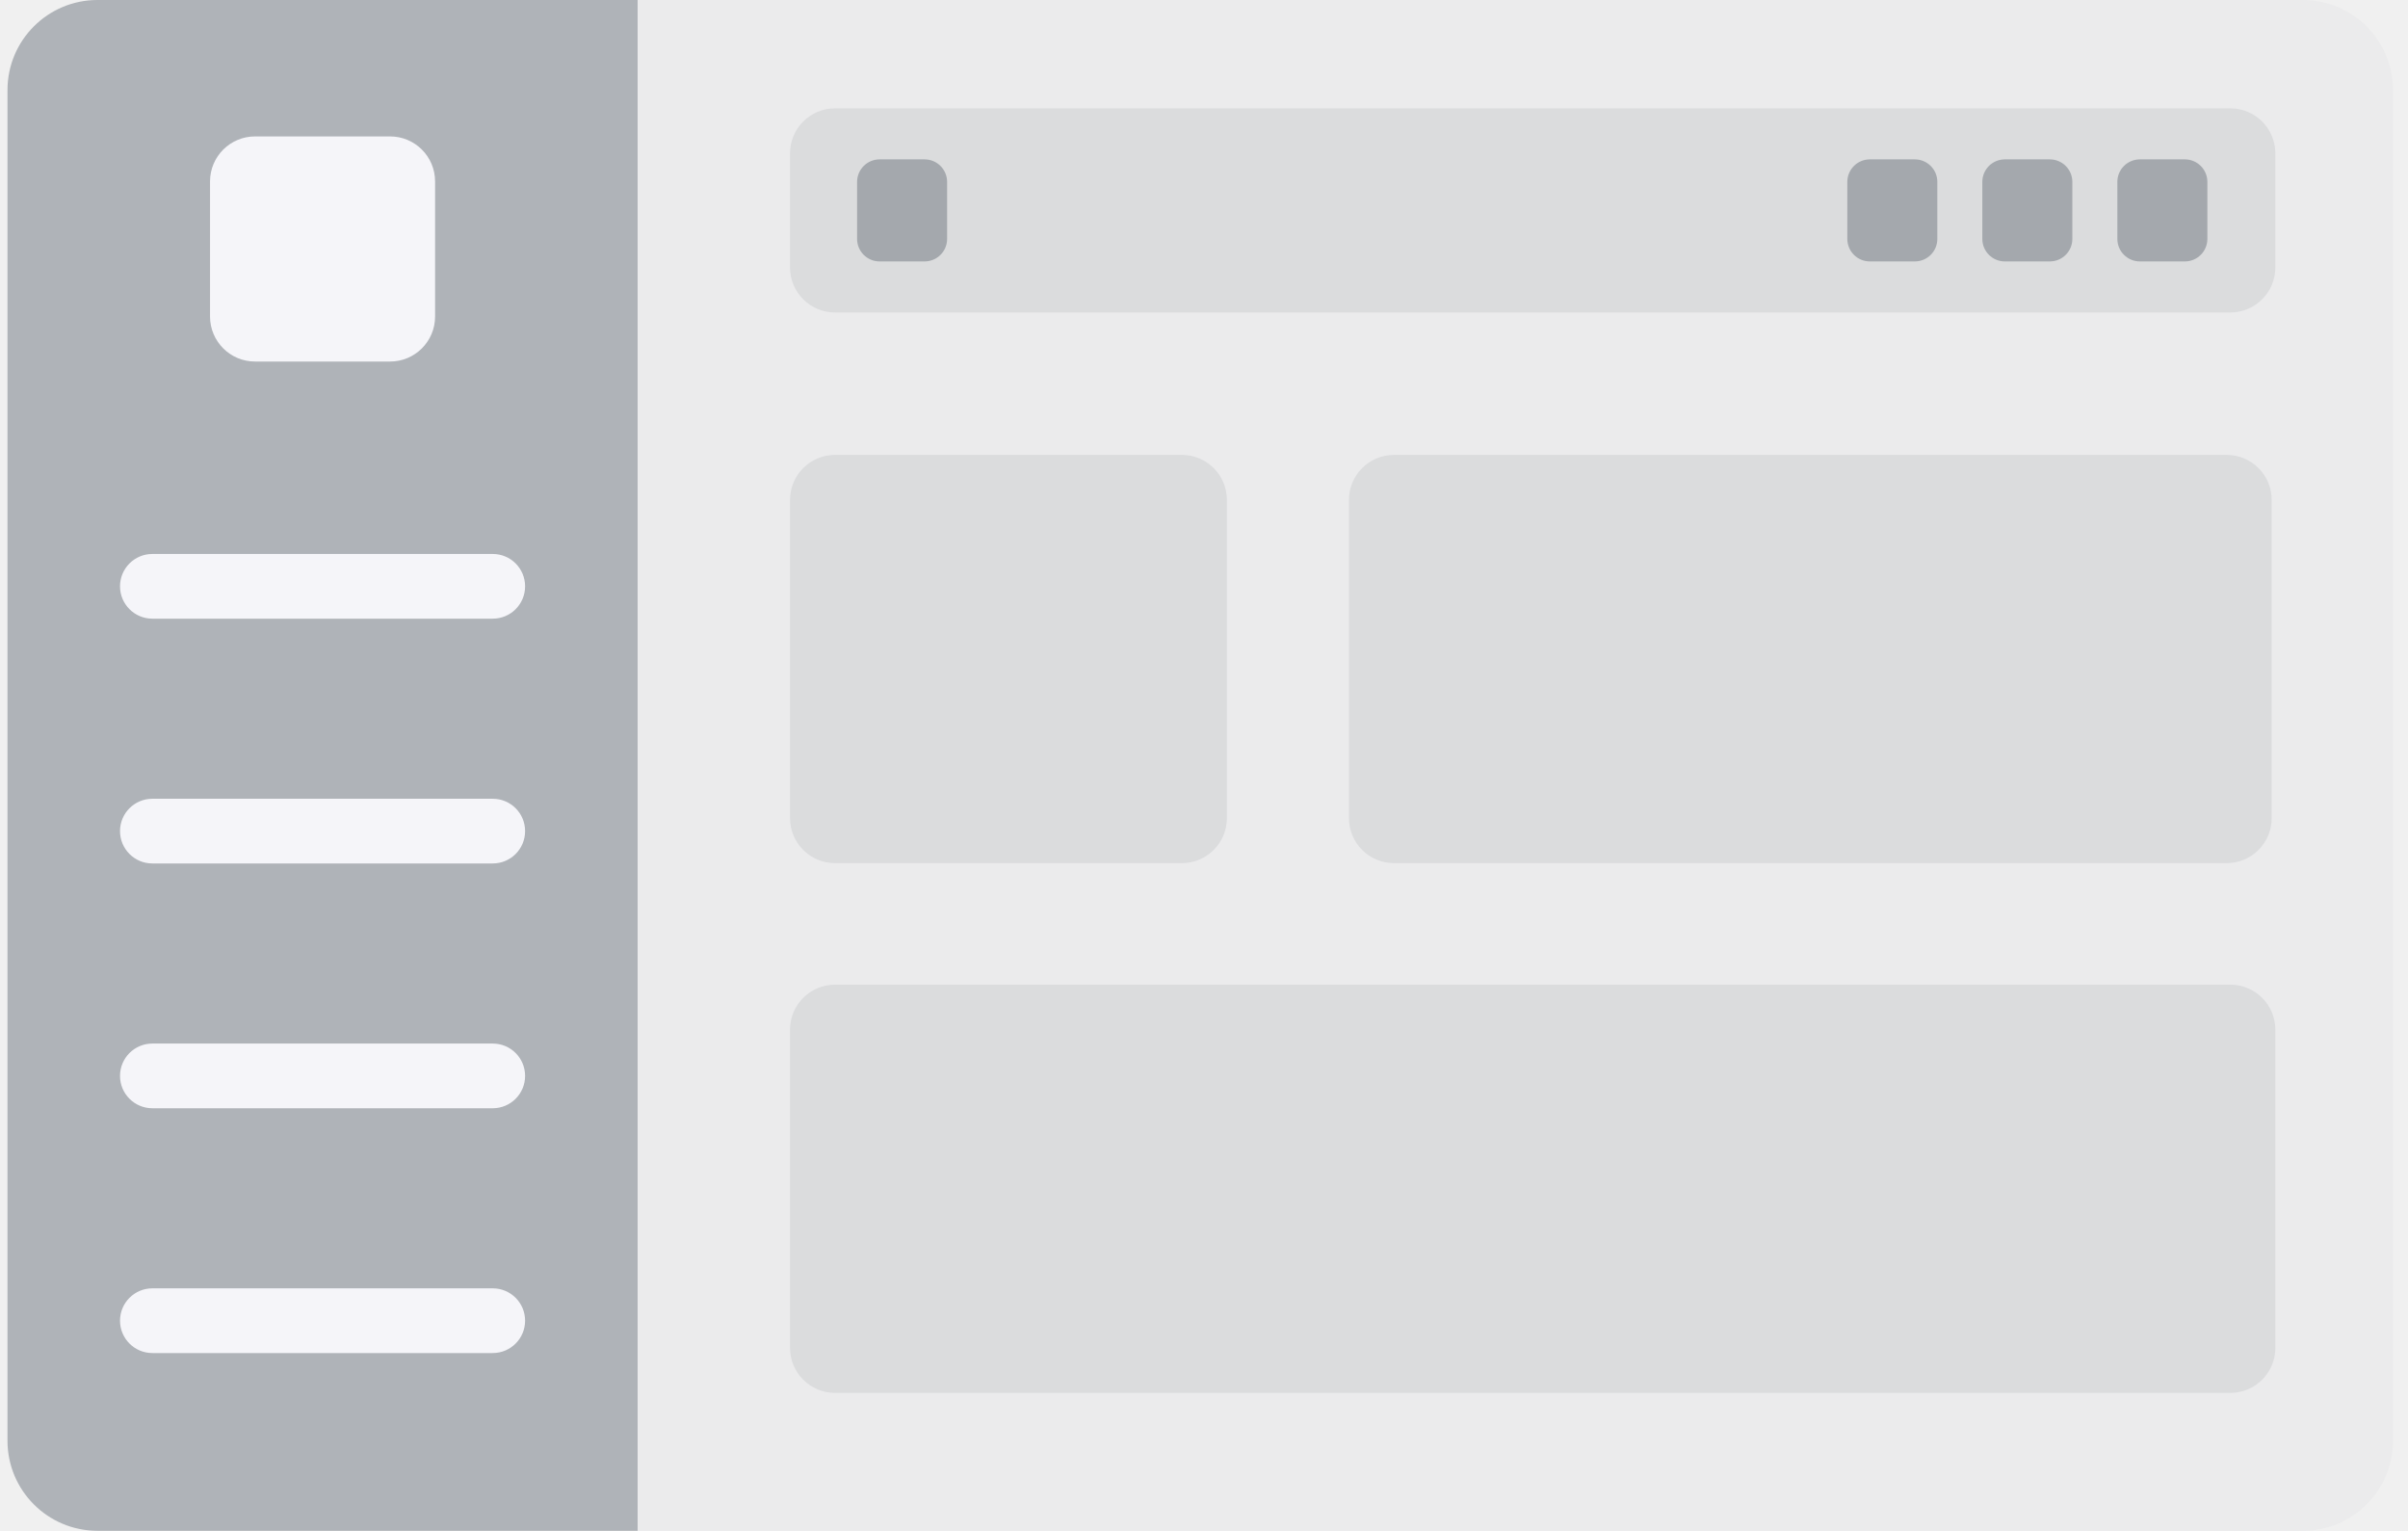
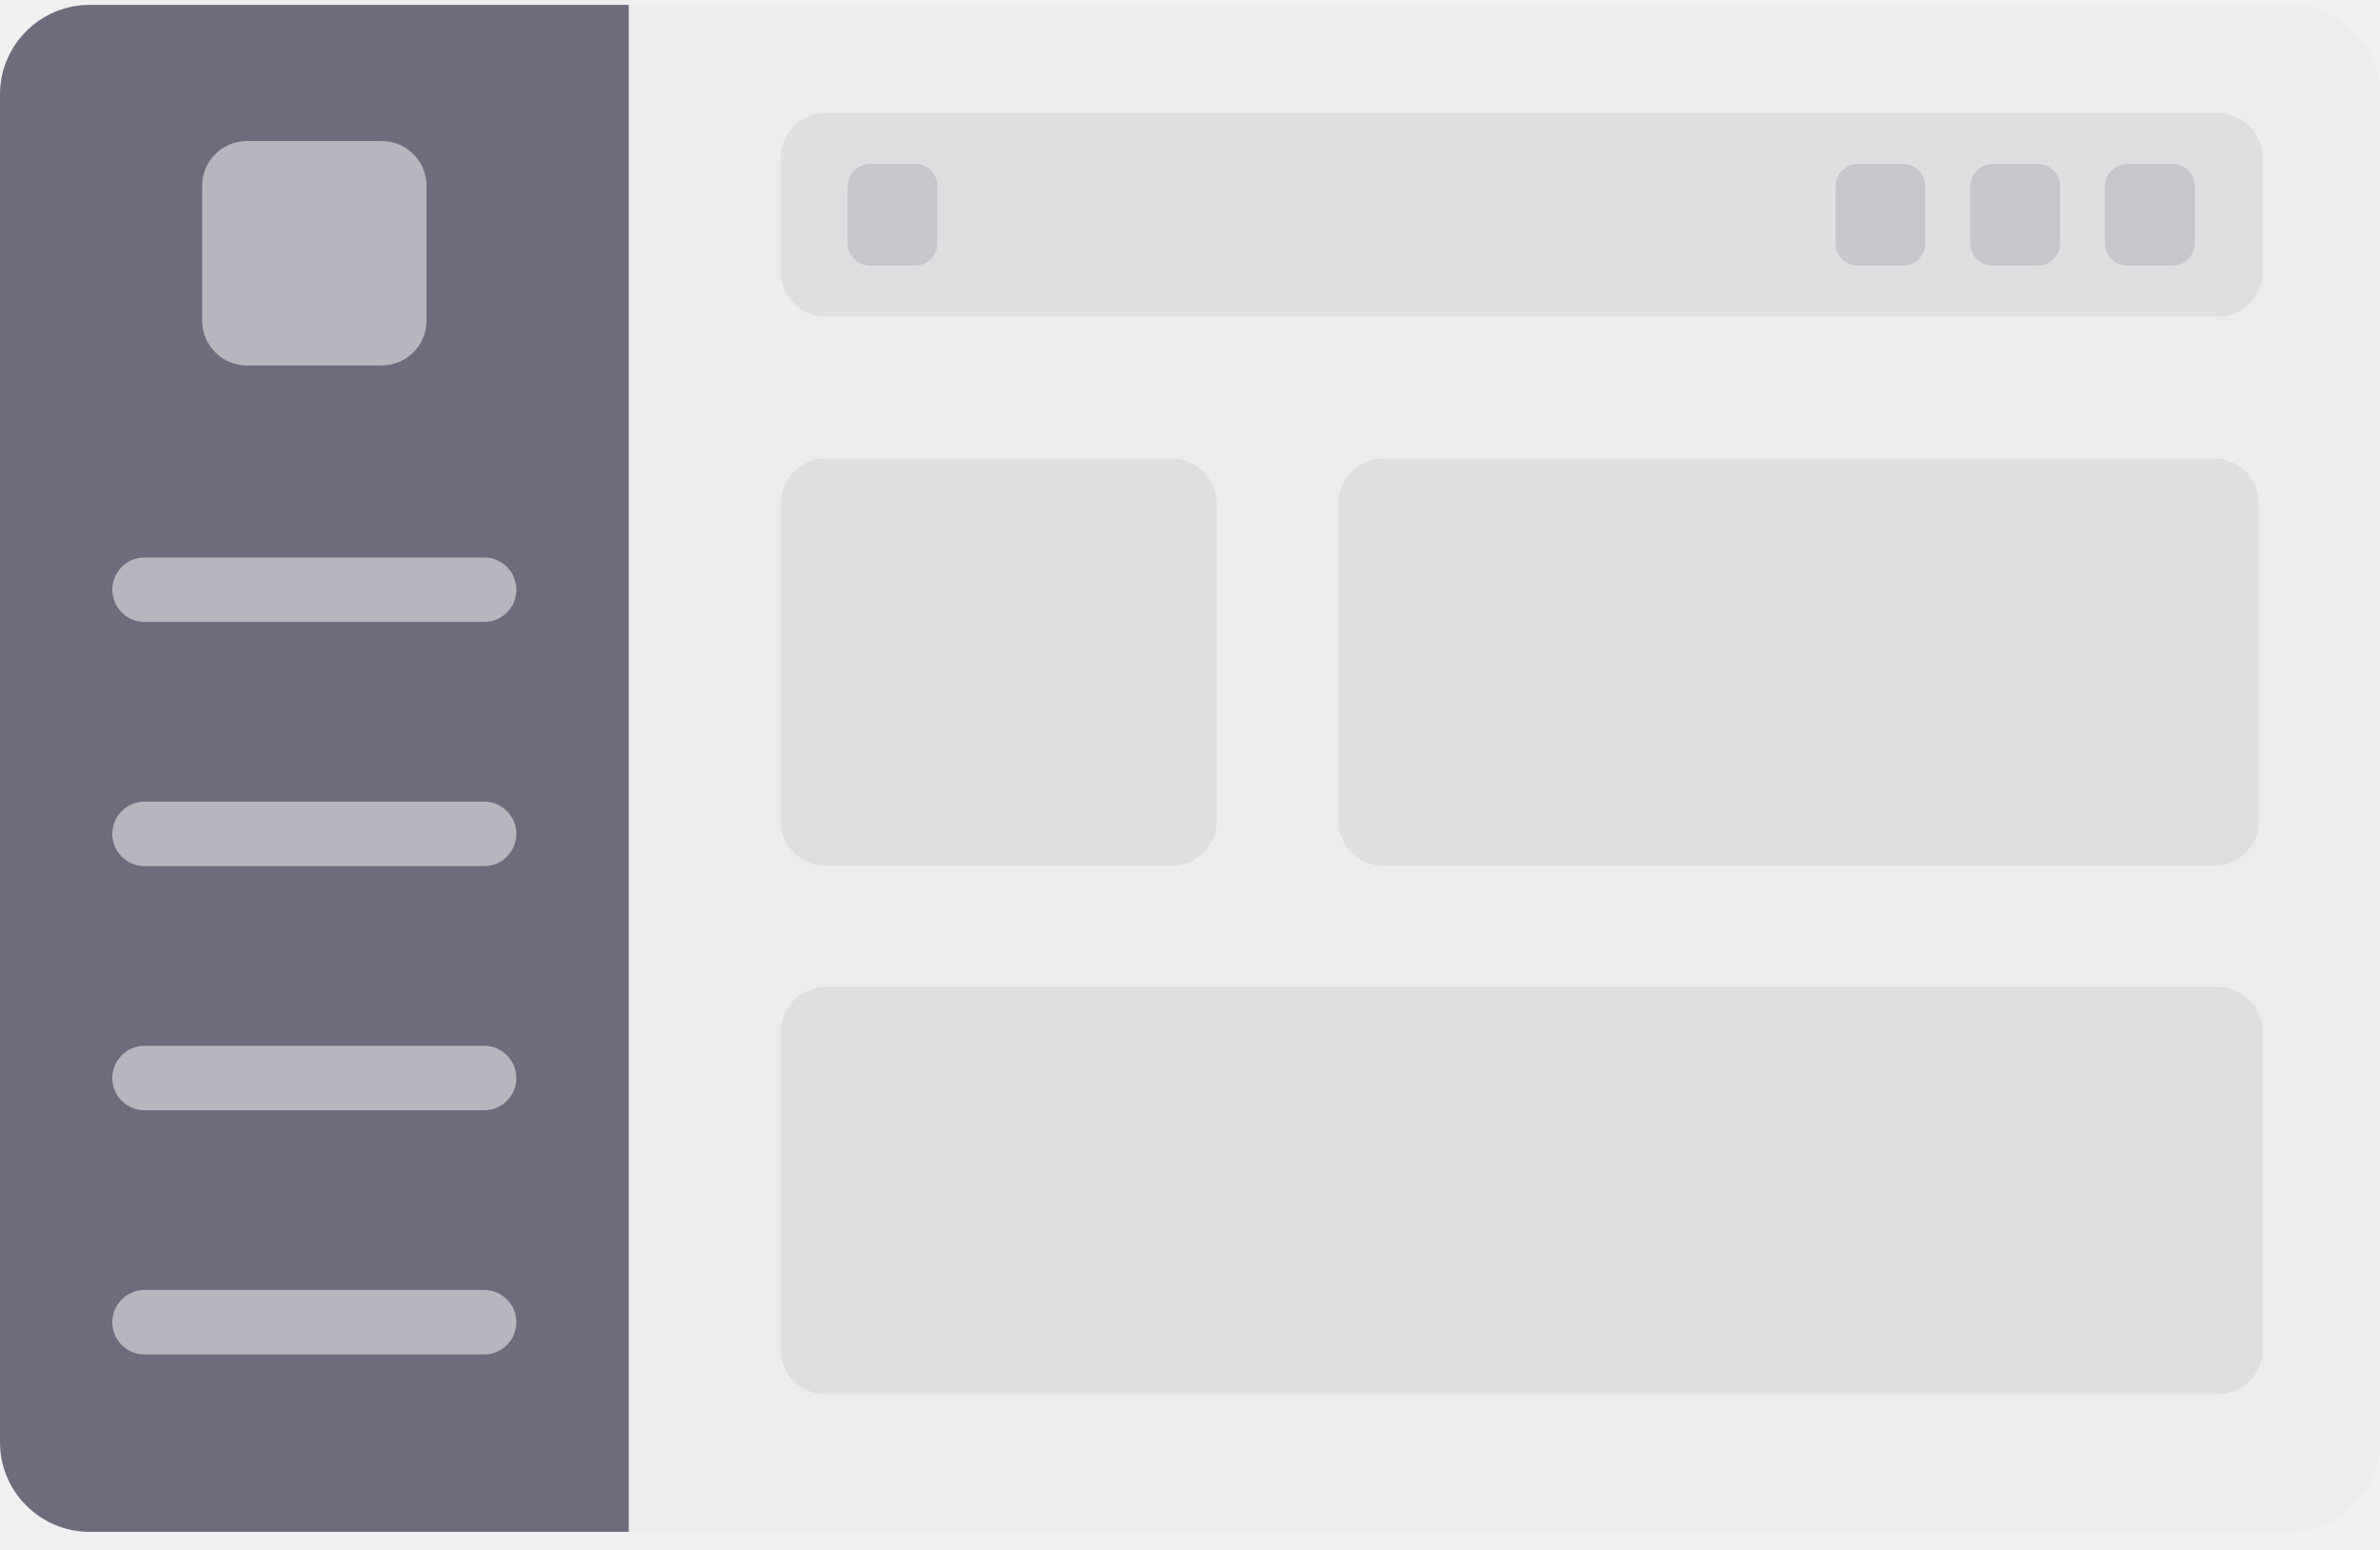
- <svg xmlns="http://www.w3.org/2000/svg" width="107" height="68" viewBox="0 0 107 68" fill="none">
-   <rect x="0.333" width="106" height="68" rx="4" fill="#2E263D" fill-opacity="0.02" />
-   <path d="M0.333 4C0.333 1.791 2.124 0 4.333 0H28.333V68H4.333C2.124 68 0.333 66.209 0.333 64V4Z" fill="#22303E" fill-opacity="0.3" />
-   <rect x="5.333" y="24.608" width="18" height="2.874" rx="1.437" fill="#F5F5F9" />
-   <rect x="9.333" y="6.06" width="10" height="10" rx="2" fill="#F5F5F9" />
-   <rect x="5.333" y="35.482" width="18" height="2.874" rx="1.437" fill="#F5F5F9" />
-   <rect x="5.333" y="46.356" width="18" height="2.874" rx="1.437" fill="#F5F5F9" />
-   <rect x="5.333" y="57.23" width="18" height="2.874" rx="1.437" fill="#F5F5F9" />
-   <rect x="35.105" y="4.813" width="66" height="9.067" rx="2" fill="#22303E" fill-opacity="0.08" />
-   <rect x="38.085" y="7.08" width="4" height="4.533" rx="1" fill="#22303E" fill-opacity="0.3" />
-   <rect x="82.086" y="7.08" width="4" height="4.533" rx="1" fill="#22303E" fill-opacity="0.3" />
-   <rect x="88.085" y="7.08" width="4" height="4.533" rx="1" fill="#22303E" fill-opacity="0.3" />
-   <rect x="94.085" y="7.08" width="4" height="4.533" rx="1" fill="#22303E" fill-opacity="0.3" />
-   <rect x="59.942" y="20.208" width="41" height="18.133" rx="2" fill="#22303E" fill-opacity="0.08" />
-   <rect x="35.105" y="20.208" width="19.412" height="18.133" rx="2" fill="#22303E" fill-opacity="0.08" />
-   <rect x="35.105" y="43.741" width="66" height="18.133" rx="2" fill="#22303E" fill-opacity="0.08" />
+ <svg xmlns="http://www.w3.org/2000/svg" width="106" height="69" viewBox="0 0 106 69" fill="none">
+   <rect y="0.218" width="106" height="68" rx="4" fill="#4B465C" fill-opacity="0.02" />
+   <path d="M0 4.218C0 2.009 1.791 0.218 4 0.218H28V68.218H4C1.791 68.218 0 66.427 0 64.218V4.218Z" fill="#4B465C" />
+   <path d="M0 4.218C0 2.009 1.791 0.218 4 0.218H28V68.218H4C1.791 68.218 0 66.427 0 64.218V4.218Z" fill="white" fill-opacity="0.2" />
+   <rect x="5" y="24.825" width="18" height="2.874" rx="1.437" fill="#4B465C" />
+   <rect x="5" y="24.825" width="18" height="2.874" rx="1.437" fill="white" fill-opacity="0.6" />
+   <rect x="9" y="6.277" width="10" height="10" rx="2" fill="#4B465C" />
+   <rect x="9" y="6.277" width="10" height="10" rx="2" fill="white" fill-opacity="0.6" />
+   <rect x="5" y="35.699" width="18" height="2.874" rx="1.437" fill="#4B465C" />
+   <rect x="5" y="35.699" width="18" height="2.874" rx="1.437" fill="white" fill-opacity="0.6" />
+   <rect x="5" y="46.573" width="18" height="2.874" rx="1.437" fill="#4B465C" />
+   <rect x="5" y="46.573" width="18" height="2.874" rx="1.437" fill="white" fill-opacity="0.6" />
+   <rect x="5" y="57.447" width="18" height="2.874" rx="1.437" fill="#4B465C" />
+   <rect x="5" y="57.447" width="18" height="2.874" rx="1.437" fill="white" fill-opacity="0.6" />
+   <rect x="34.772" y="5.031" width="66" height="9.067" rx="2" fill="#4B465C" fill-opacity="0.08" />
+   <rect x="37.752" y="7.298" width="4" height="4.533" rx="1" fill="#4B465C" fill-opacity="0.16" />
+   <rect x="81.752" y="7.298" width="4" height="4.533" rx="1" fill="#4B465C" fill-opacity="0.16" />
+   <rect x="87.752" y="7.298" width="4" height="4.533" rx="1" fill="#4B465C" fill-opacity="0.16" />
+   <rect x="93.752" y="7.298" width="4" height="4.533" rx="1" fill="#4B465C" fill-opacity="0.16" />
+   <rect x="59.609" y="20.425" width="41" height="18.133" rx="2" fill="#4B465C" fill-opacity="0.08" />
+   <rect x="34.772" y="20.425" width="19.412" height="18.133" rx="2" fill="#4B465C" fill-opacity="0.08" />
+   <rect x="34.772" y="43.959" width="66" height="18.133" rx="2" fill="#4B465C" fill-opacity="0.08" />
</svg>
